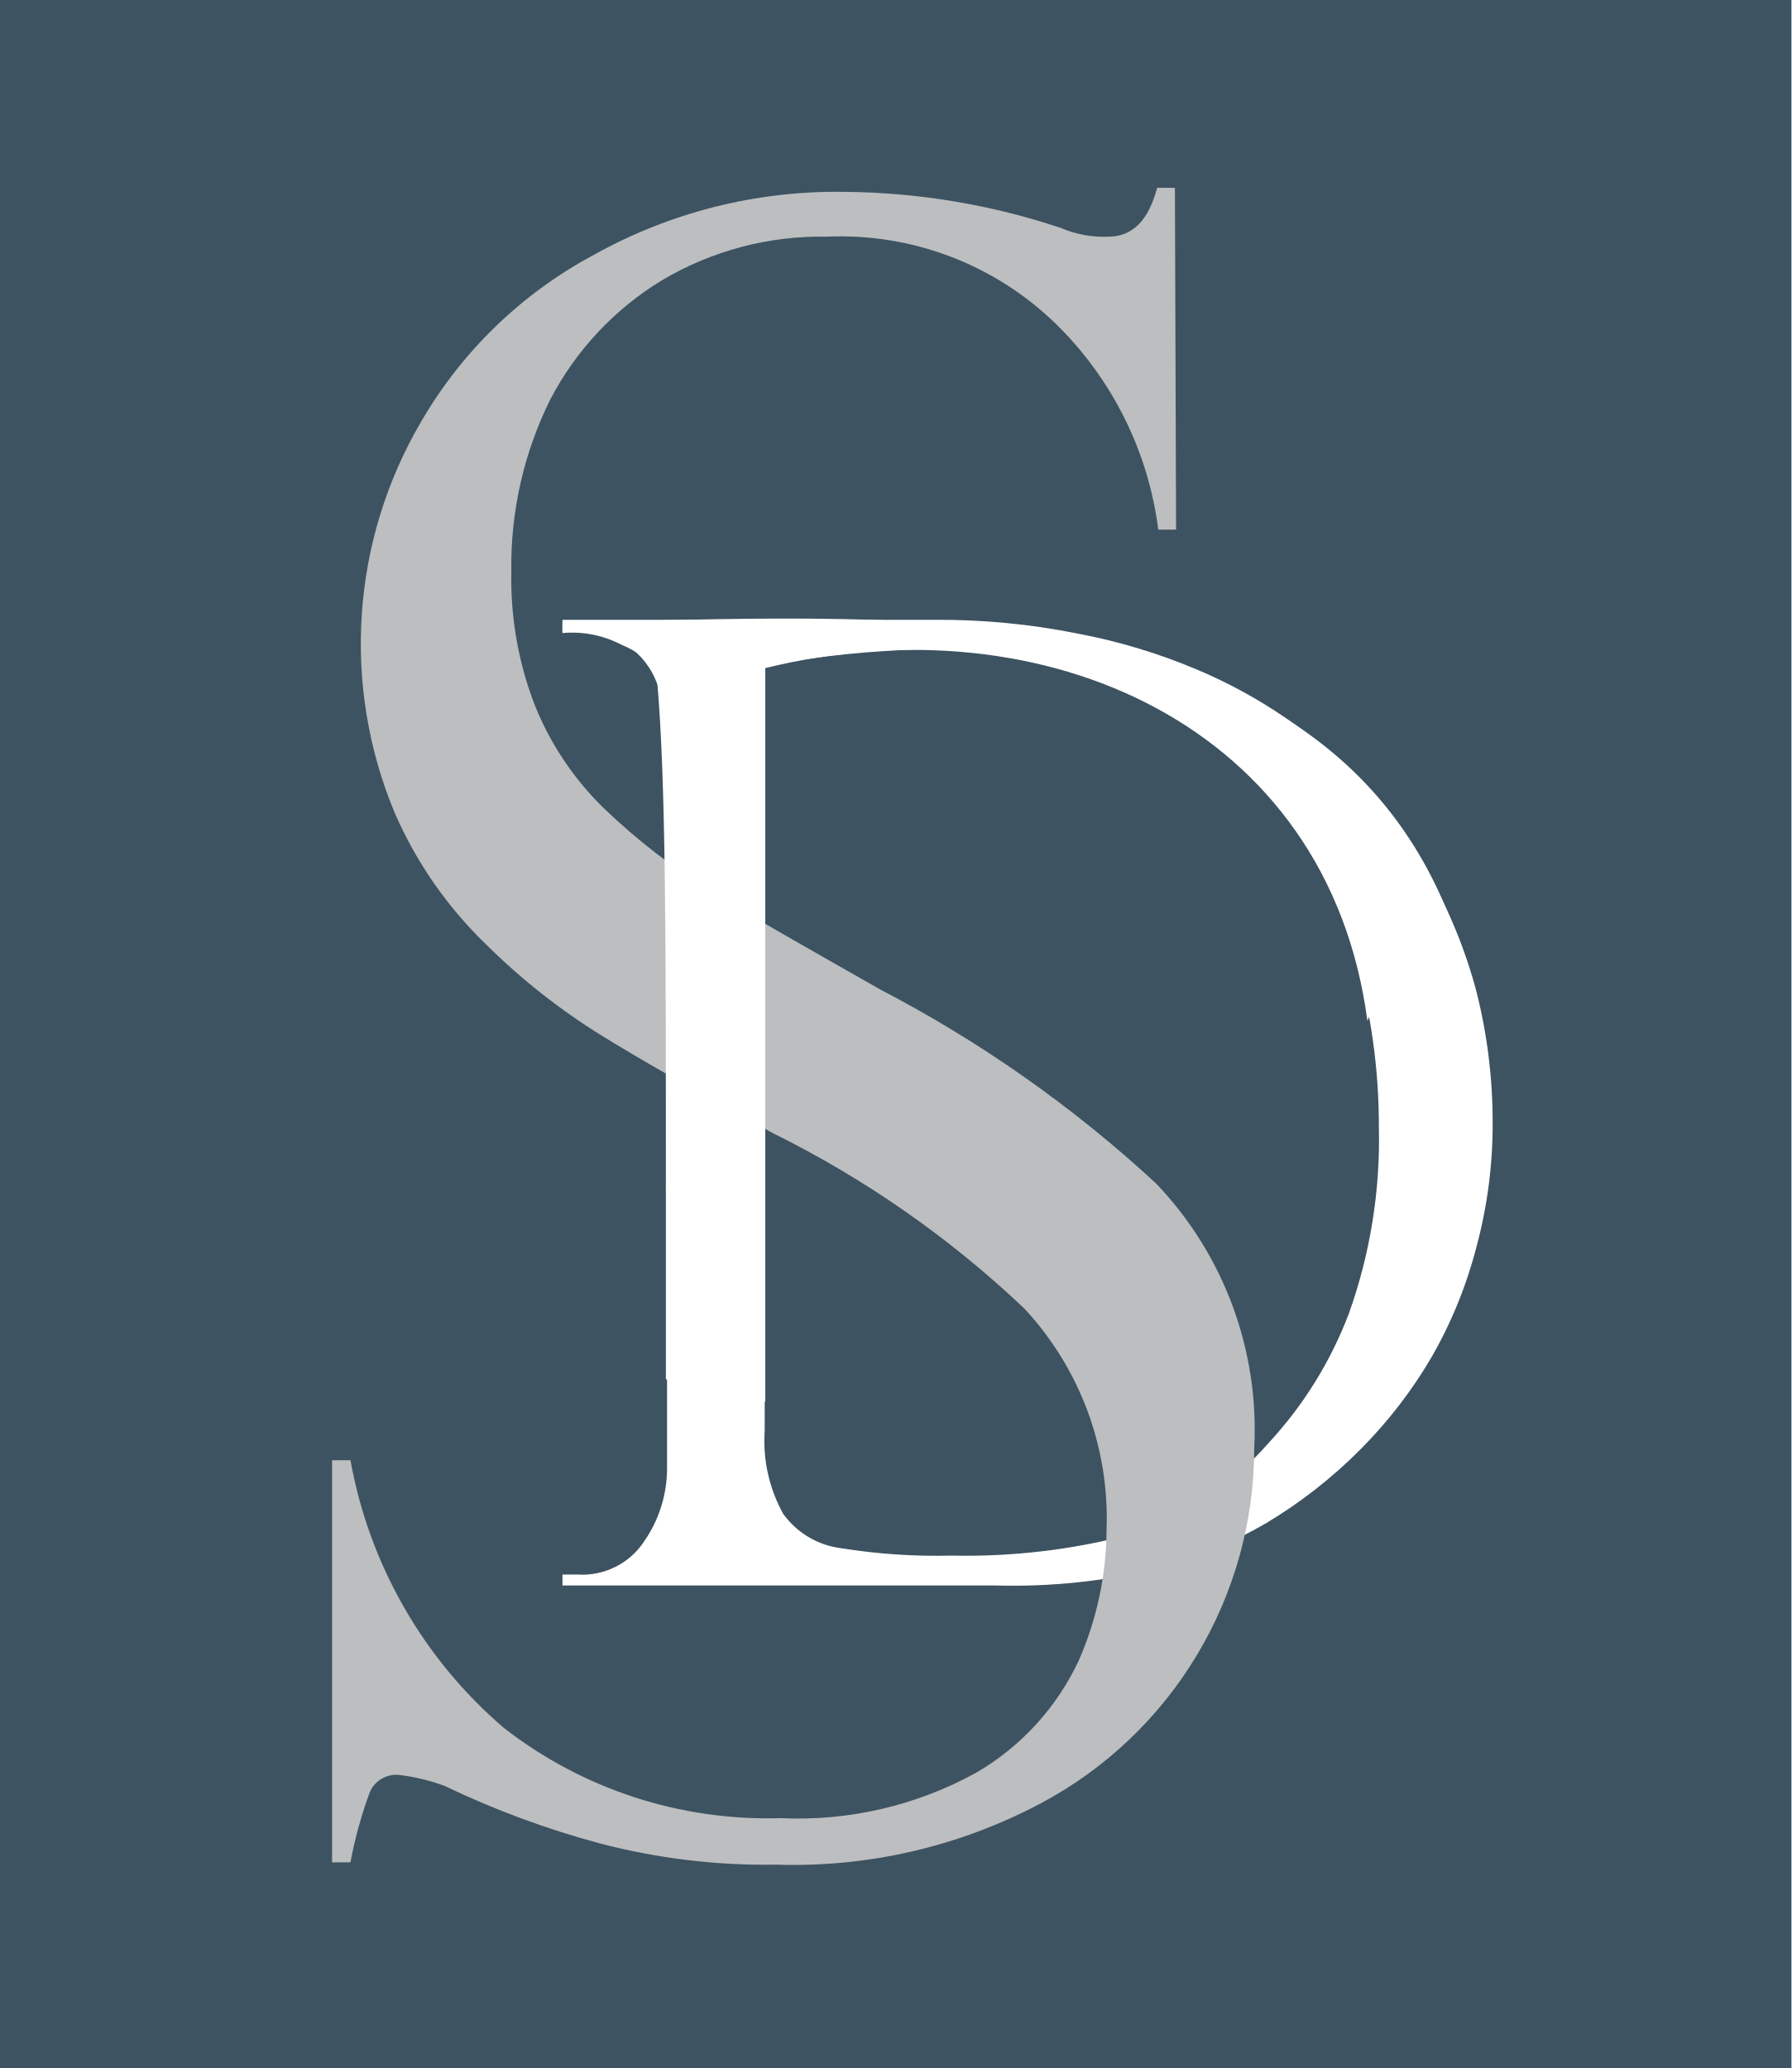
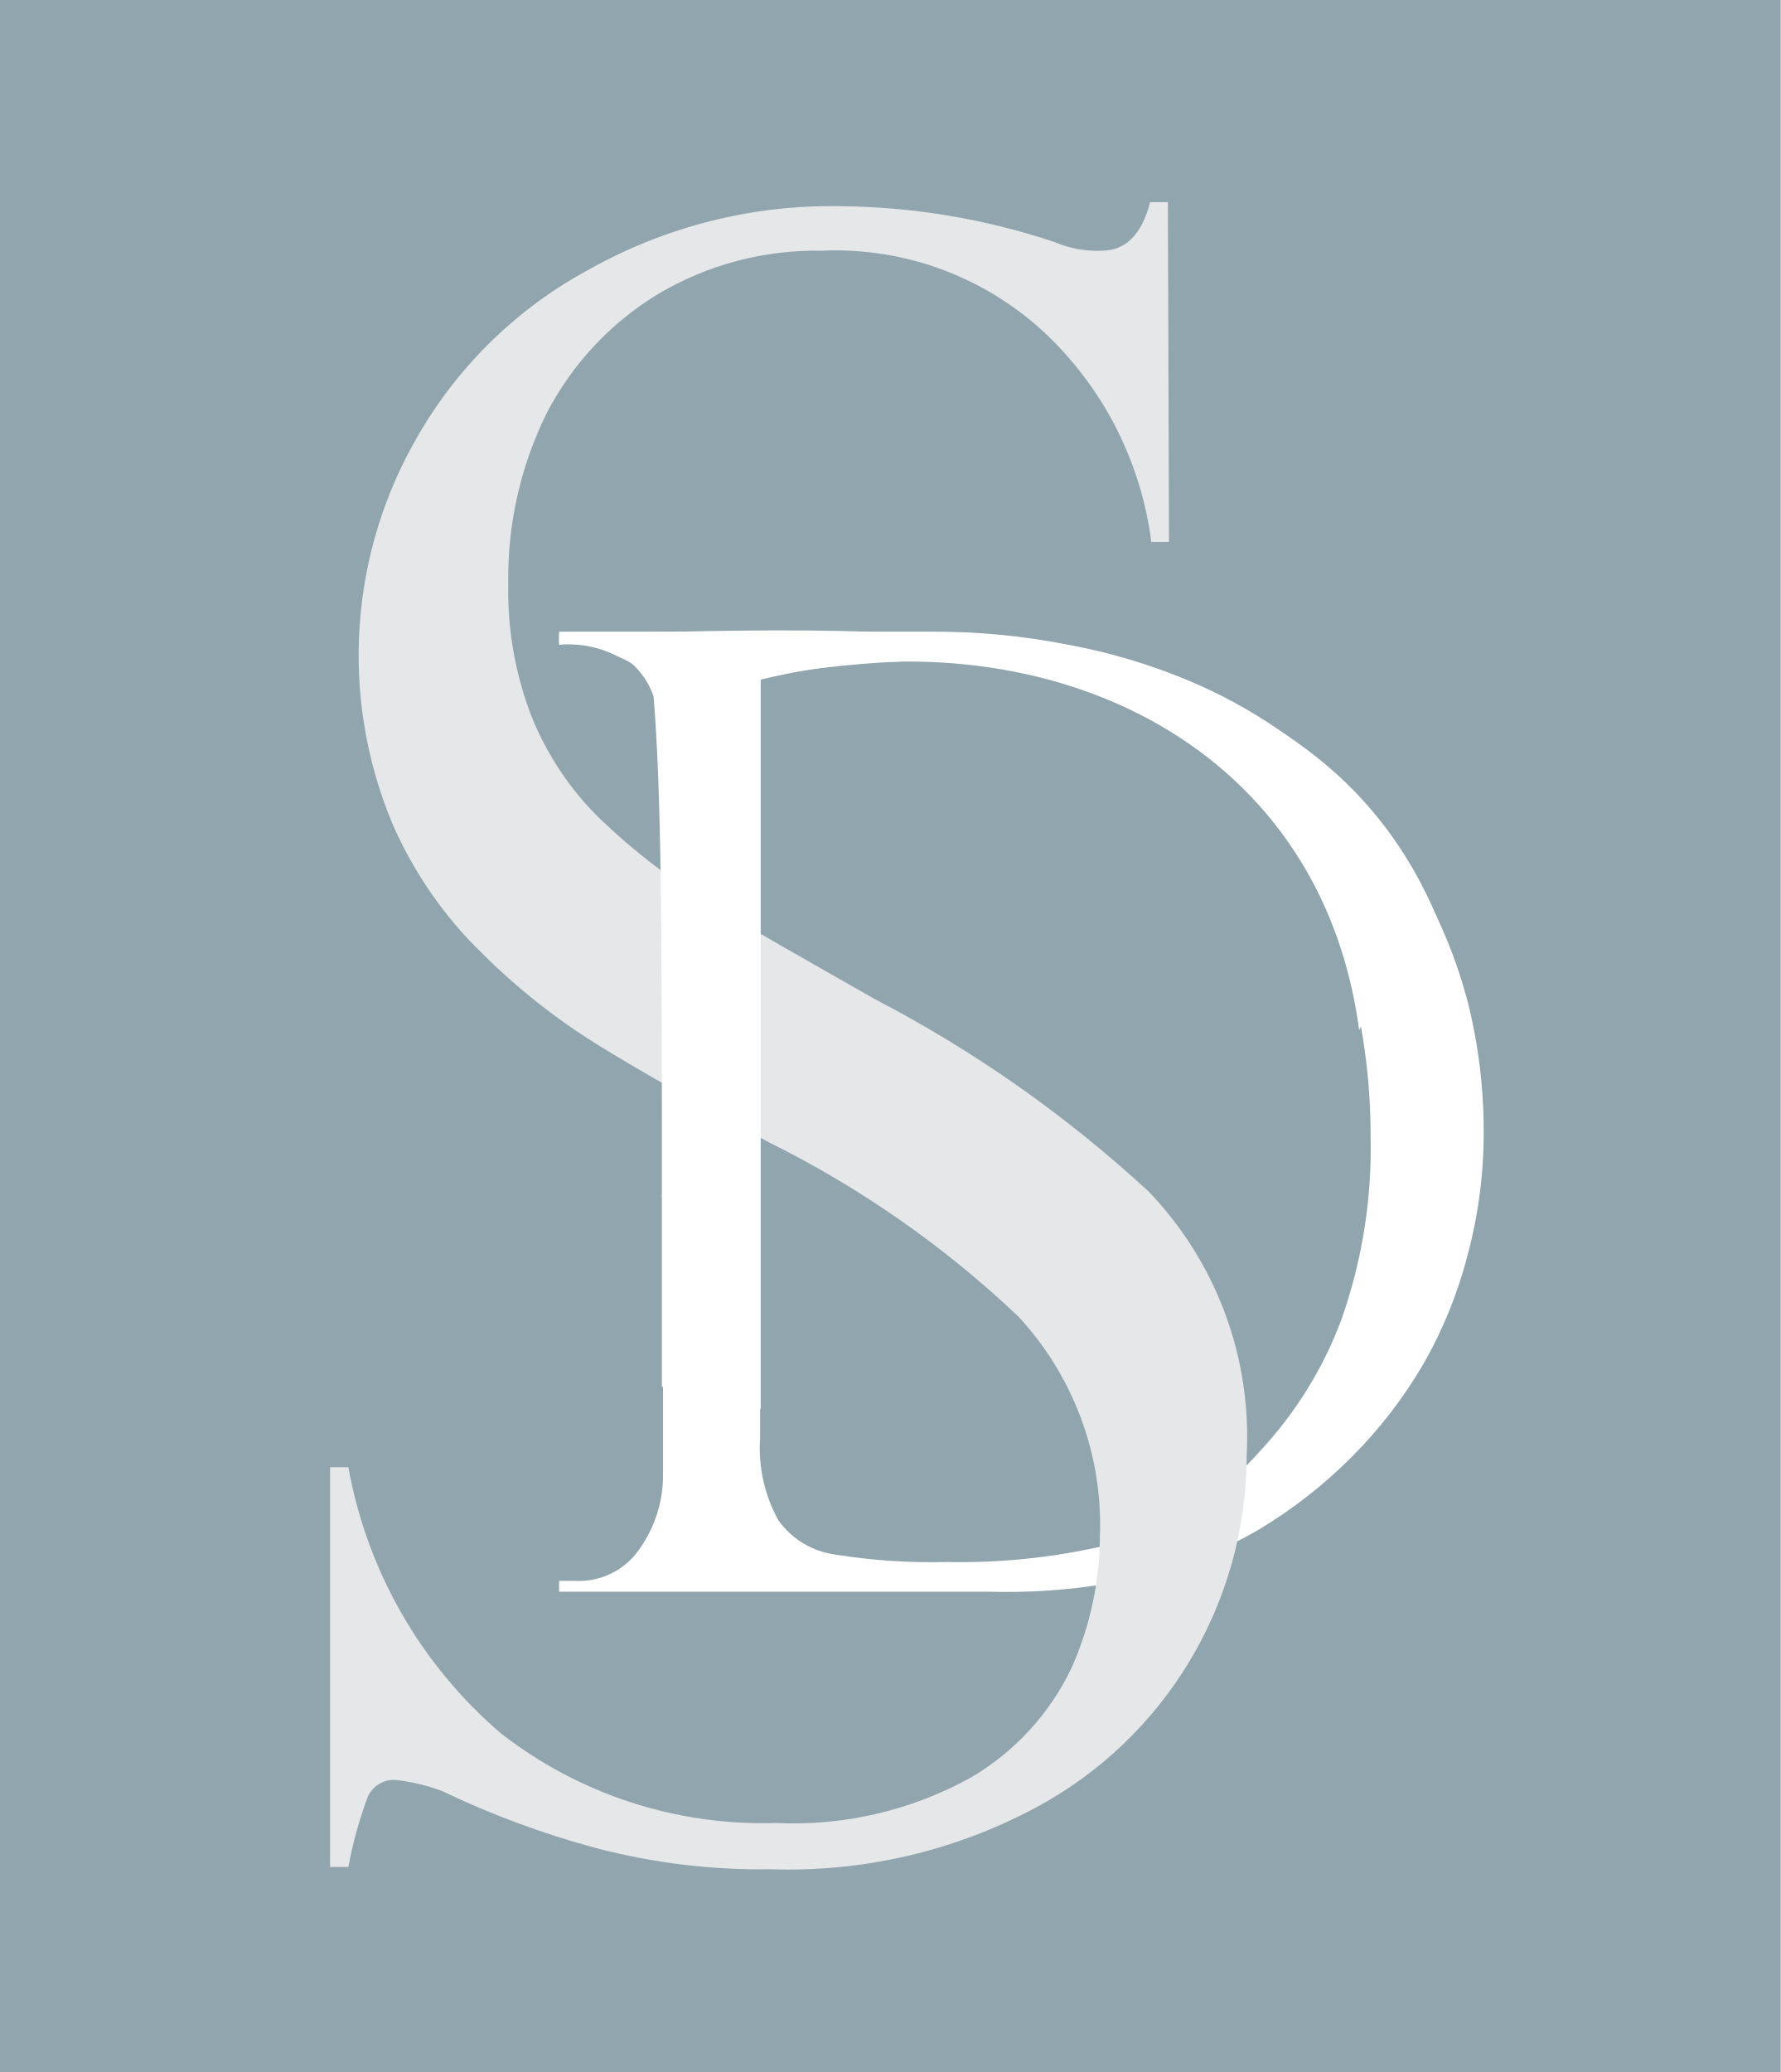
- <svg xmlns="http://www.w3.org/2000/svg" viewBox="0 0 31.18 36">
+ <svg xmlns="http://www.w3.org/2000/svg" viewBox="0 0 31.18 36.28">
  <defs>
-     <style>.cls-1{opacity:0.5;}.cls-2{fill:#3d5361;}.cls-3{fill:#fff;}.cls-4{fill:#bcbec0;}</style>
+     <style>.cls-1{opacity:0.5;}.cls-2{fill:#90a5ae;}.cls-3{fill:#fff;}.cls-4{fill:#e6e7e8;}</style>
  </defs>
-   <rect class="cls-2" width="31.18" height="36" />
-   <path class="cls-3" d="M362.74,333.77v-.2h6.47a12.19,12.19,0,0,1,2.5.24,10.2,10.2,0,0,1,2.06.62,8.74,8.74,0,0,1,1.56.85,6.85,6.85,0,0,1,1.12.94,8.34,8.34,0,0,1,1.36,1.77,8.58,8.58,0,0,1,.84,2.06,9.23,9.23,0,0,1,.28,2.24,8.22,8.22,0,0,1-.28,2.19,7.74,7.74,0,0,1-.78,1.92,8,8,0,0,1-1.23,1.6,8.38,8.38,0,0,1-1.66,1.3,7.88,7.88,0,0,1-1.86.78,10.74,10.74,0,0,1-2.84.3h-7.54v-.19H363a1.29,1.29,0,0,0,1.17-.59,2.22,2.22,0,0,0,.39-1.25V335.66a2.43,2.43,0,0,0-.21-1.07,1.36,1.36,0,0,0-.57-.63,1.55,1.55,0,0,0-.78-.19Zm3.52.6v13.31a2.62,2.62,0,0,0,.32,1.45,1.46,1.46,0,0,0,1,.6,10.51,10.51,0,0,0,1.94.13,11.27,11.27,0,0,0,3.08-.36,5.44,5.44,0,0,0,2.43-1.6,6.93,6.93,0,0,0,1.4-2.26,9,9,0,0,0,.52-3.23,10.74,10.74,0,0,0-.42-3,7.82,7.82,0,0,0-1.29-2.6,6.66,6.66,0,0,0-2.49-2,8.4,8.4,0,0,0-3.67-.73A18.19,18.19,0,0,0,366.26,334.37Z" transform="translate(-352.95 -322.78)" />
-   <path class="cls-4" d="M373.42,332h-.31a6.08,6.08,0,0,0-1.77-3.57,5.37,5.37,0,0,0-4-1.53,5.42,5.42,0,0,0-2.87.76,5.29,5.29,0,0,0-1.94,2.07,6.51,6.51,0,0,0-.68,3,6.09,6.09,0,0,0,.41,2.33,5.22,5.22,0,0,0,1.2,1.79,11.1,11.1,0,0,0,1.89,1.46c.72.45,1.7,1,2.93,1.7a22.08,22.08,0,0,1,4.79,3.37,6.2,6.2,0,0,1,1.71,4.62,7,7,0,0,1-3.71,6.17,9.18,9.18,0,0,1-4.62,1.07,11.35,11.35,0,0,1-3.06-.37,15.58,15.58,0,0,1-2.7-1,3.39,3.39,0,0,0-.78-.19.5.5,0,0,0-.52.29,7.36,7.36,0,0,0-.34,1.23h-.32v-7h.32a8,8,0,0,0,2.67,4.66,7.46,7.46,0,0,0,4.81,1.57,6.42,6.42,0,0,0,3.41-.79,4.43,4.43,0,0,0,1.78-1.94,5.72,5.72,0,0,0,.49-2.29,5.36,5.36,0,0,0-1.43-3.85,17.86,17.86,0,0,0-4.37-3.05c-1.34-.73-2.34-1.3-3-1.71a11.27,11.27,0,0,1-2-1.58,7.13,7.13,0,0,1-1.59-2.29,7.64,7.64,0,0,1,.46-6.81,7.64,7.64,0,0,1,3-2.9,8.66,8.66,0,0,1,4.36-1.1,12.17,12.17,0,0,1,3.78.63,1.88,1.88,0,0,0,.82.15c.42,0,.7-.28.85-.85h.31Z" transform="translate(-352.95 -322.78)" />
-   <path class="cls-3" d="M366.27,347.18v-3.67l-1.73-.08v3.36C365.11,346.94,365.69,347.07,366.27,347.18Z" transform="translate(-352.95 -322.78)" />
-   <path class="cls-3" d="M363.76,334c.28.12.61.31.63.65.15,1.77.15,4.41.15,8.81l1.73.08v-9.13c4.85-1.19,9.8,1,10.48,6.14a3.8,3.8,0,0,1,1.46-1.73c-2.32-6.07-10.19-5.26-15.47-5.21v.19A1.86,1.86,0,0,1,363.76,334Z" transform="translate(-352.95 -322.78)" />
+   <rect class="cls-2" width="31.18" height="36.28" />
+   <path class="cls-3" d="M362.74,333.77v-.2h6.47a12.19,12.19,0,0,1,2.5.24,10.2,10.2,0,0,1,2.06.62,8.74,8.74,0,0,1,1.56.85,6.85,6.85,0,0,1,1.12.94,8.34,8.34,0,0,1,1.36,1.77,8.58,8.58,0,0,1,.84,2.06,9.23,9.23,0,0,1,.28,2.24,8.22,8.22,0,0,1-.28,2.19,7.74,7.74,0,0,1-.78,1.92,8,8,0,0,1-1.23,1.6,8.38,8.38,0,0,1-1.66,1.3,7.88,7.88,0,0,1-1.86.78,10.74,10.74,0,0,1-2.84.3h-7.54v-.19H363a1.29,1.29,0,0,0,1.17-.59,2.22,2.22,0,0,0,.39-1.25V335.66a2.43,2.43,0,0,0-.21-1.07,1.36,1.36,0,0,0-.57-.63,1.55,1.55,0,0,0-.78-.19Zm3.52.6v13.31a2.62,2.62,0,0,0,.32,1.45,1.46,1.46,0,0,0,1,.6,10.51,10.51,0,0,0,1.94.13,11.27,11.27,0,0,0,3.08-.36,5.44,5.44,0,0,0,2.43-1.6,6.93,6.93,0,0,0,1.4-2.26,9,9,0,0,0,.52-3.23,10.74,10.74,0,0,0-.42-3,7.82,7.82,0,0,0-1.29-2.6,6.66,6.66,0,0,0-2.49-2,8.4,8.4,0,0,0-3.67-.73A18.19,18.19,0,0,0,366.26,334.37Z" transform="translate(-352.95 -322.51)" />
+   <path class="cls-4" d="M373.42,332h-.31a6.08,6.08,0,0,0-1.77-3.57,5.37,5.37,0,0,0-4-1.53,5.42,5.42,0,0,0-2.87.76,5.29,5.29,0,0,0-1.94,2.07,6.51,6.51,0,0,0-.68,3,6.09,6.09,0,0,0,.41,2.33,5.22,5.22,0,0,0,1.2,1.79,11.1,11.1,0,0,0,1.89,1.46c.72.45,1.7,1,2.93,1.7a22.08,22.08,0,0,1,4.79,3.37,6.2,6.2,0,0,1,1.71,4.62,7,7,0,0,1-3.71,6.17,9.18,9.18,0,0,1-4.62,1.07,11.35,11.35,0,0,1-3.06-.37,15.58,15.58,0,0,1-2.7-1,3.39,3.39,0,0,0-.78-.19.5.5,0,0,0-.52.29,7.36,7.36,0,0,0-.34,1.23h-.32v-7h.32a8,8,0,0,0,2.67,4.66,7.46,7.46,0,0,0,4.81,1.57,6.42,6.42,0,0,0,3.41-.79,4.43,4.43,0,0,0,1.78-1.94,5.72,5.72,0,0,0,.49-2.29,5.36,5.36,0,0,0-1.43-3.85,17.86,17.86,0,0,0-4.37-3.05c-1.34-.73-2.34-1.3-3-1.71a11.27,11.27,0,0,1-2-1.58,7.13,7.13,0,0,1-1.59-2.29,7.64,7.64,0,0,1,.46-6.81,7.64,7.64,0,0,1,3-2.9,8.66,8.66,0,0,1,4.36-1.1,12.17,12.17,0,0,1,3.78.63,1.88,1.88,0,0,0,.82.15c.42,0,.7-.28.85-.85h.31Z" transform="translate(-352.95 -322.51)" />
+   <path class="cls-3" d="M366.27,347.18v-3.67l-1.73-.08v3.36C365.11,346.94,365.69,347.07,366.27,347.18Z" transform="translate(-352.95 -322.51)" />
+   <path class="cls-3" d="M363.76,334c.28.12.61.31.63.65.15,1.77.15,4.41.15,8.81l1.73.08v-9.13c4.85-1.19,9.8,1,10.48,6.14a3.8,3.8,0,0,1,1.46-1.73c-2.32-6.07-10.19-5.26-15.47-5.21v.19A1.86,1.86,0,0,1,363.76,334Z" transform="translate(-352.95 -322.51)" />
</svg>
